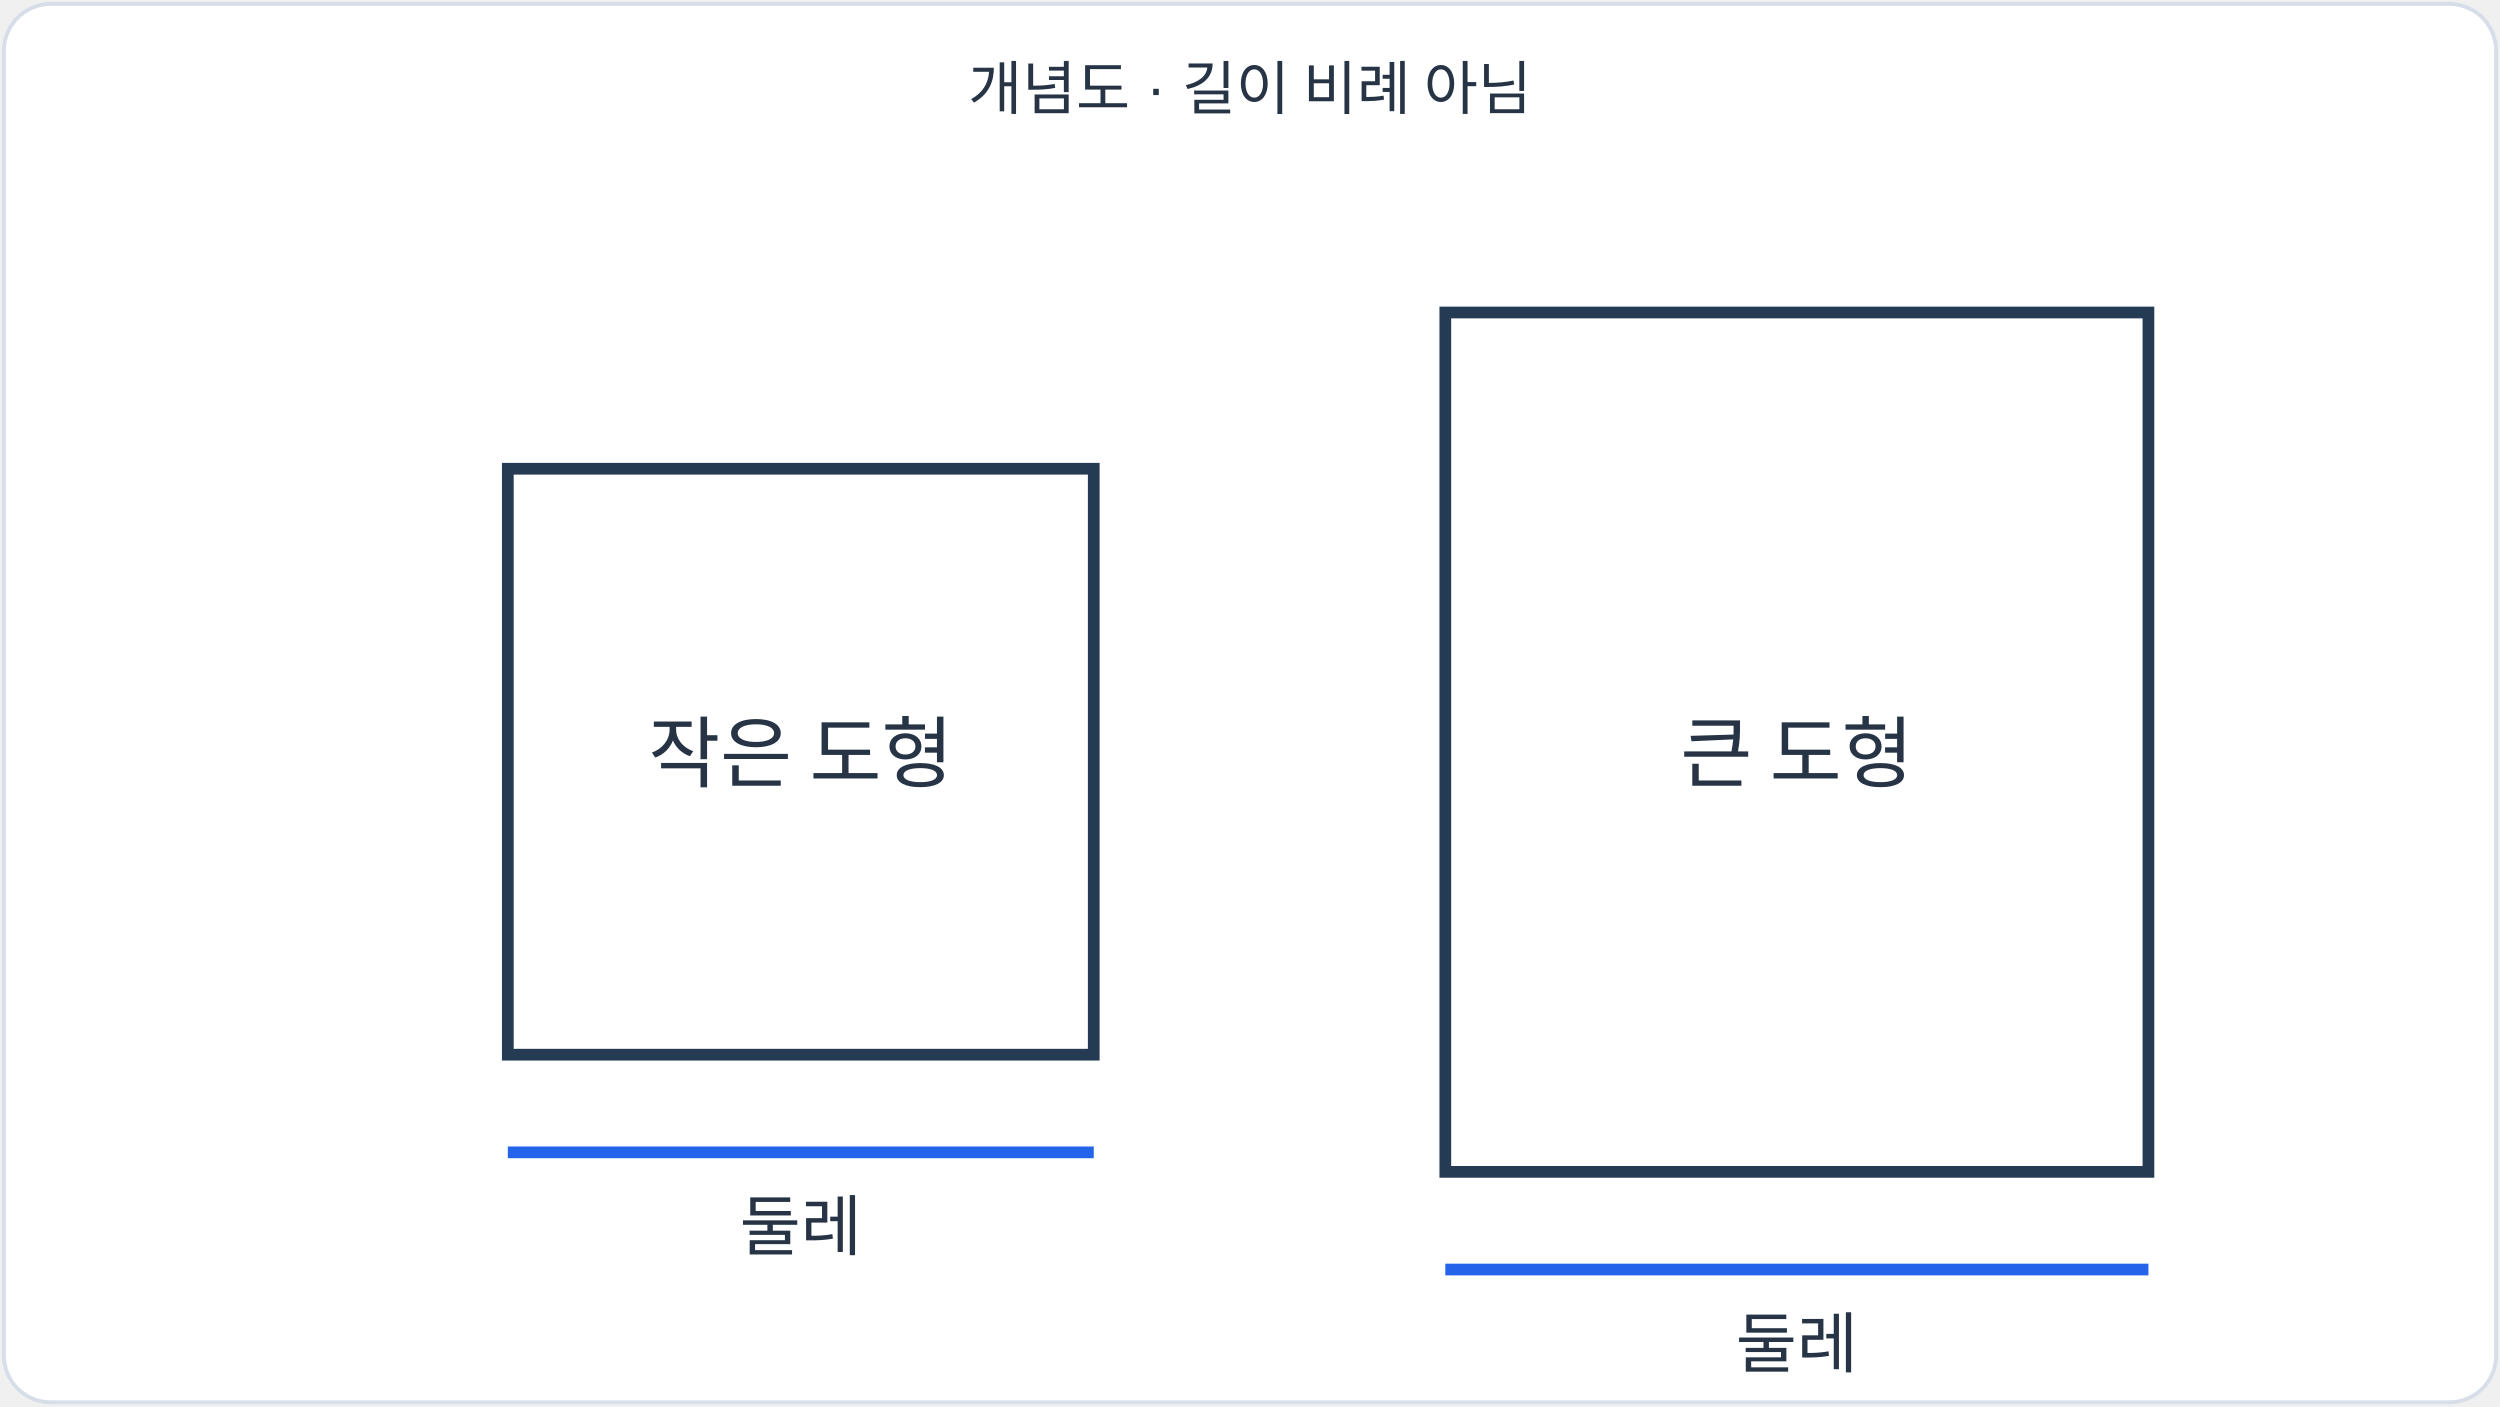
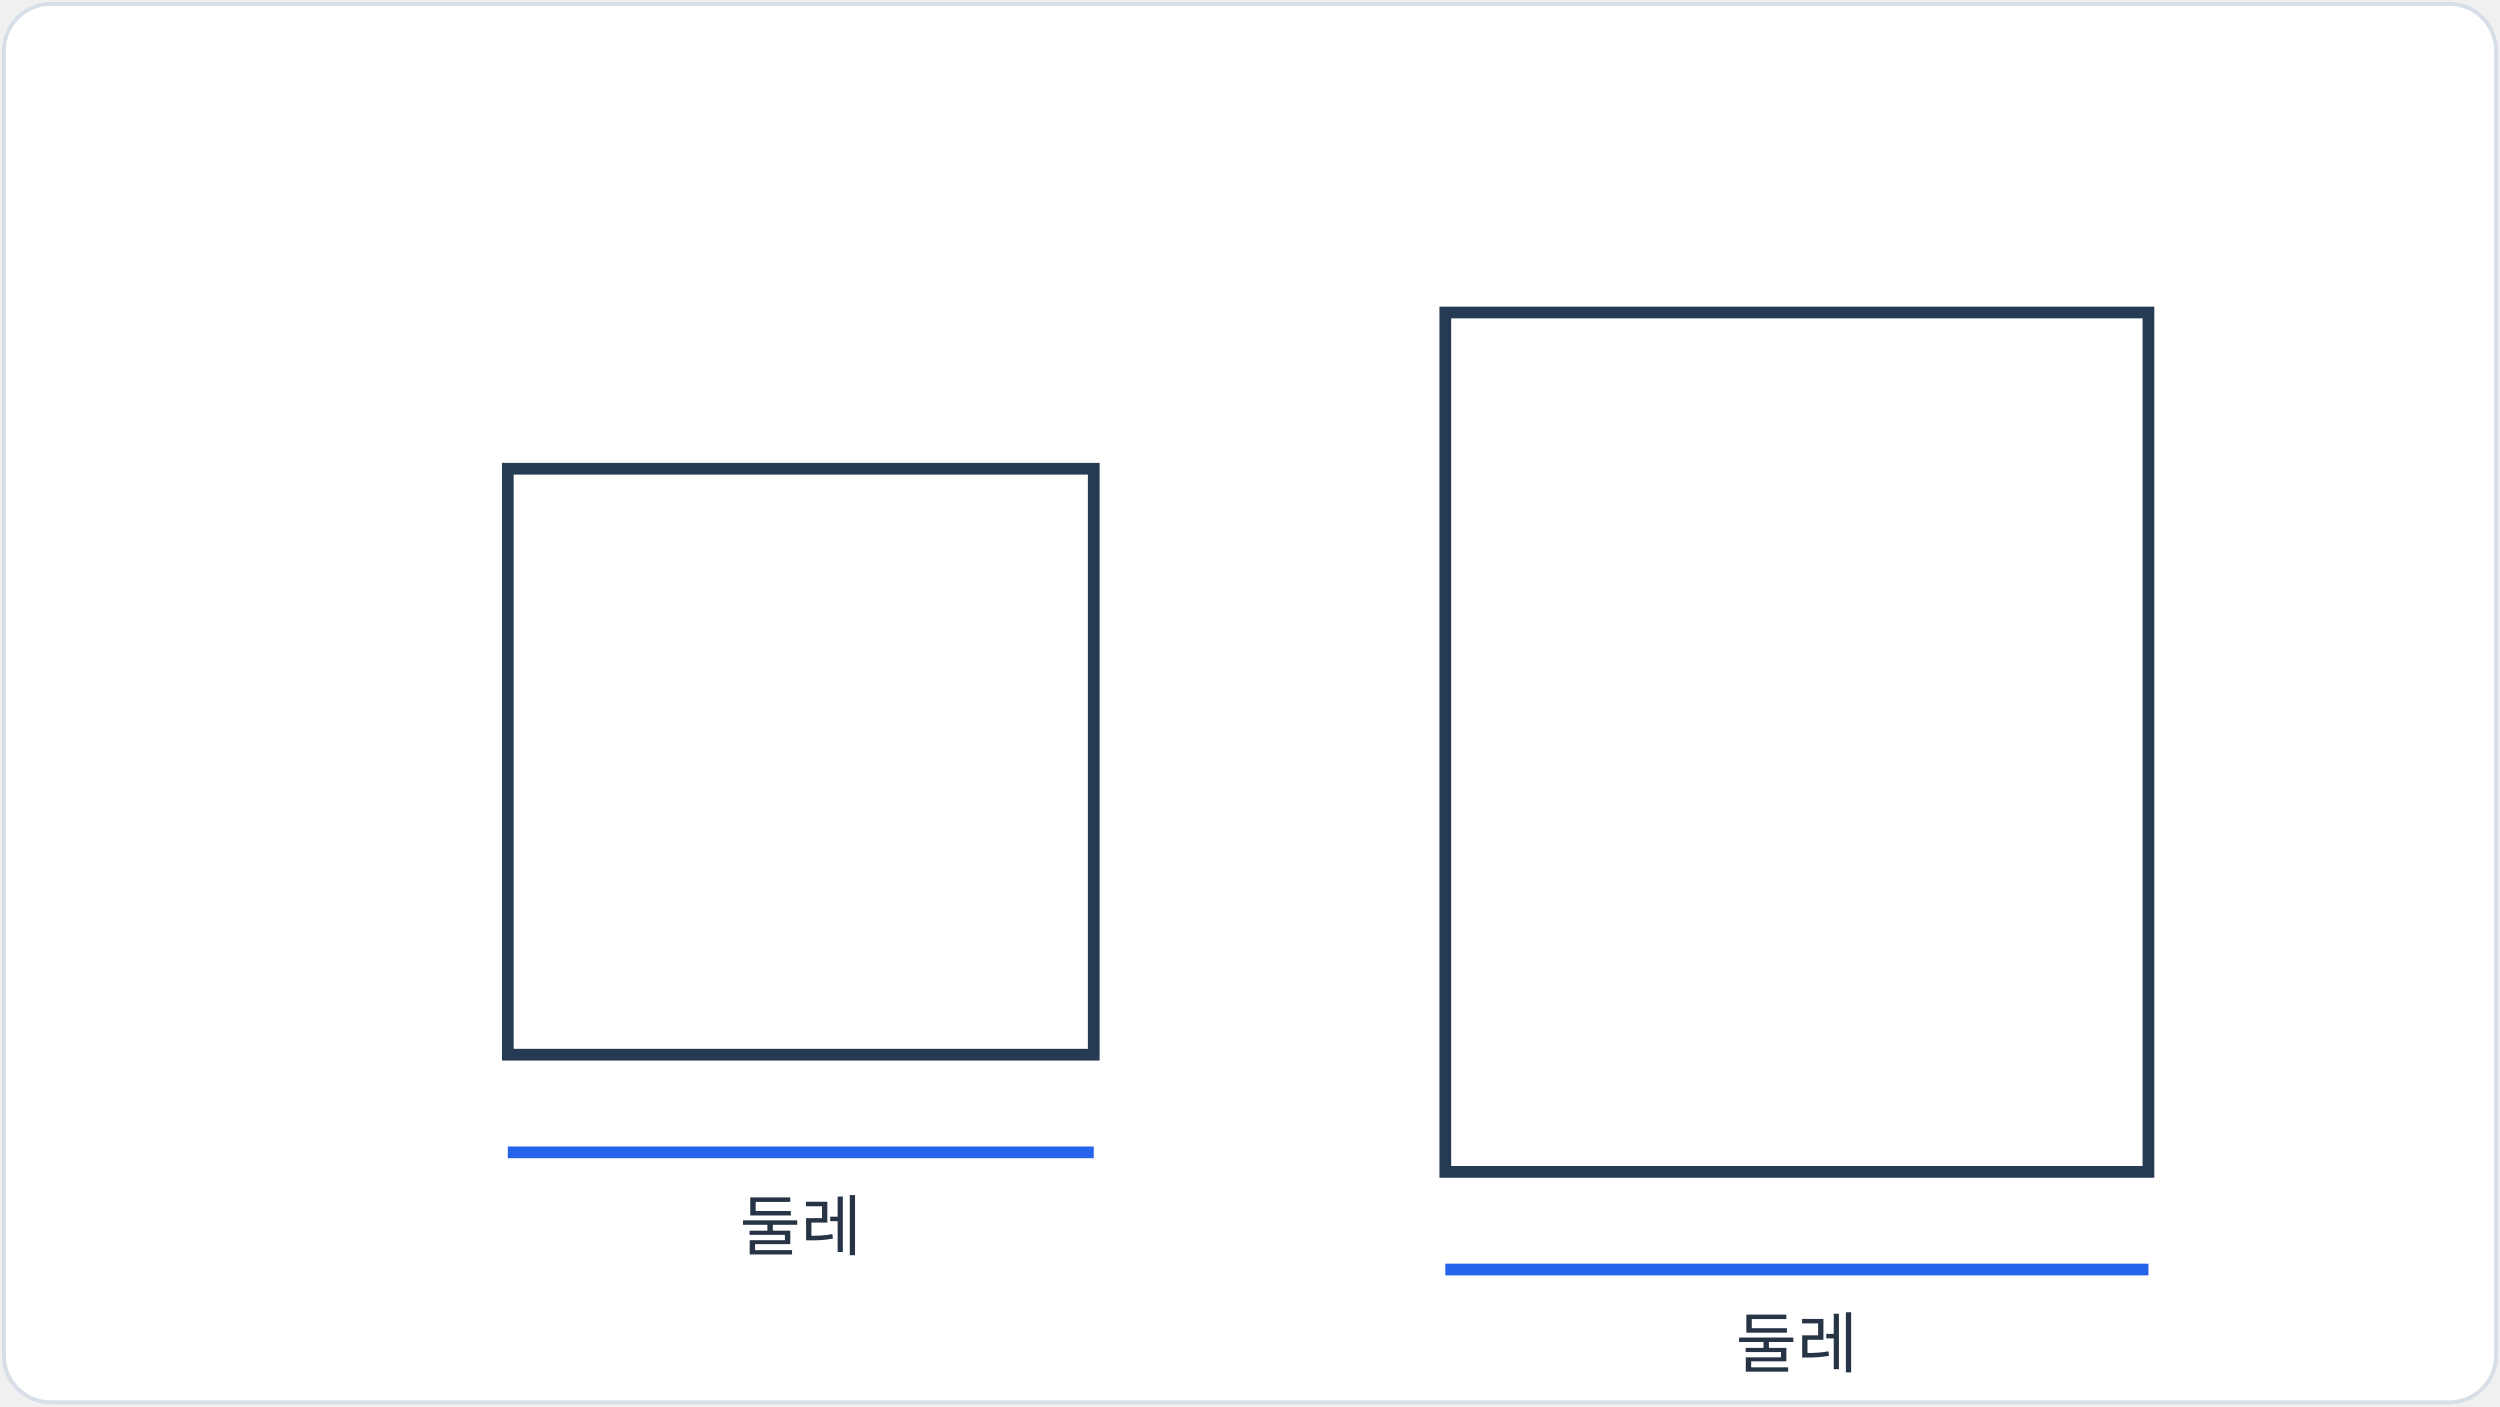
<svg xmlns="http://www.w3.org/2000/svg" width="640" height="360" viewBox="0 0 640 360" role="img" aria-label="닮은 두 다각형의 둘레를 비교하는 도형">
  <style>text{font-family:Arial,'Noto Sans KR',sans-serif;fill:#263445}</style>
  <rect x="1" y="1" width="638" height="358" rx="12" fill="#fff" stroke="#d7dee8" />
-   <text x="320" y="28" text-anchor="middle" font-size="15" fill="#64748b">개념도 · 길이 비례 아님</text>
  <path d="M130 120 L280 120 L280 270 L130 270 Z M370 80 L550 80 L550 300 L370 300 Z" fill="none" stroke="#243b53" stroke-width="3" />
-   <text x="205" y="200" text-anchor="middle" font-size="20">작은 도형</text>
-   <text x="460" y="200" text-anchor="middle" font-size="20">큰 도형</text>
  <path d="M130 295 H280 M370 325 H550" stroke="#2563eb" stroke-width="3" />
  <text x="205" y="320" text-anchor="middle" font-size="17">둘레</text>
  <text x="460" y="350" text-anchor="middle" font-size="17">둘레</text>
</svg>
